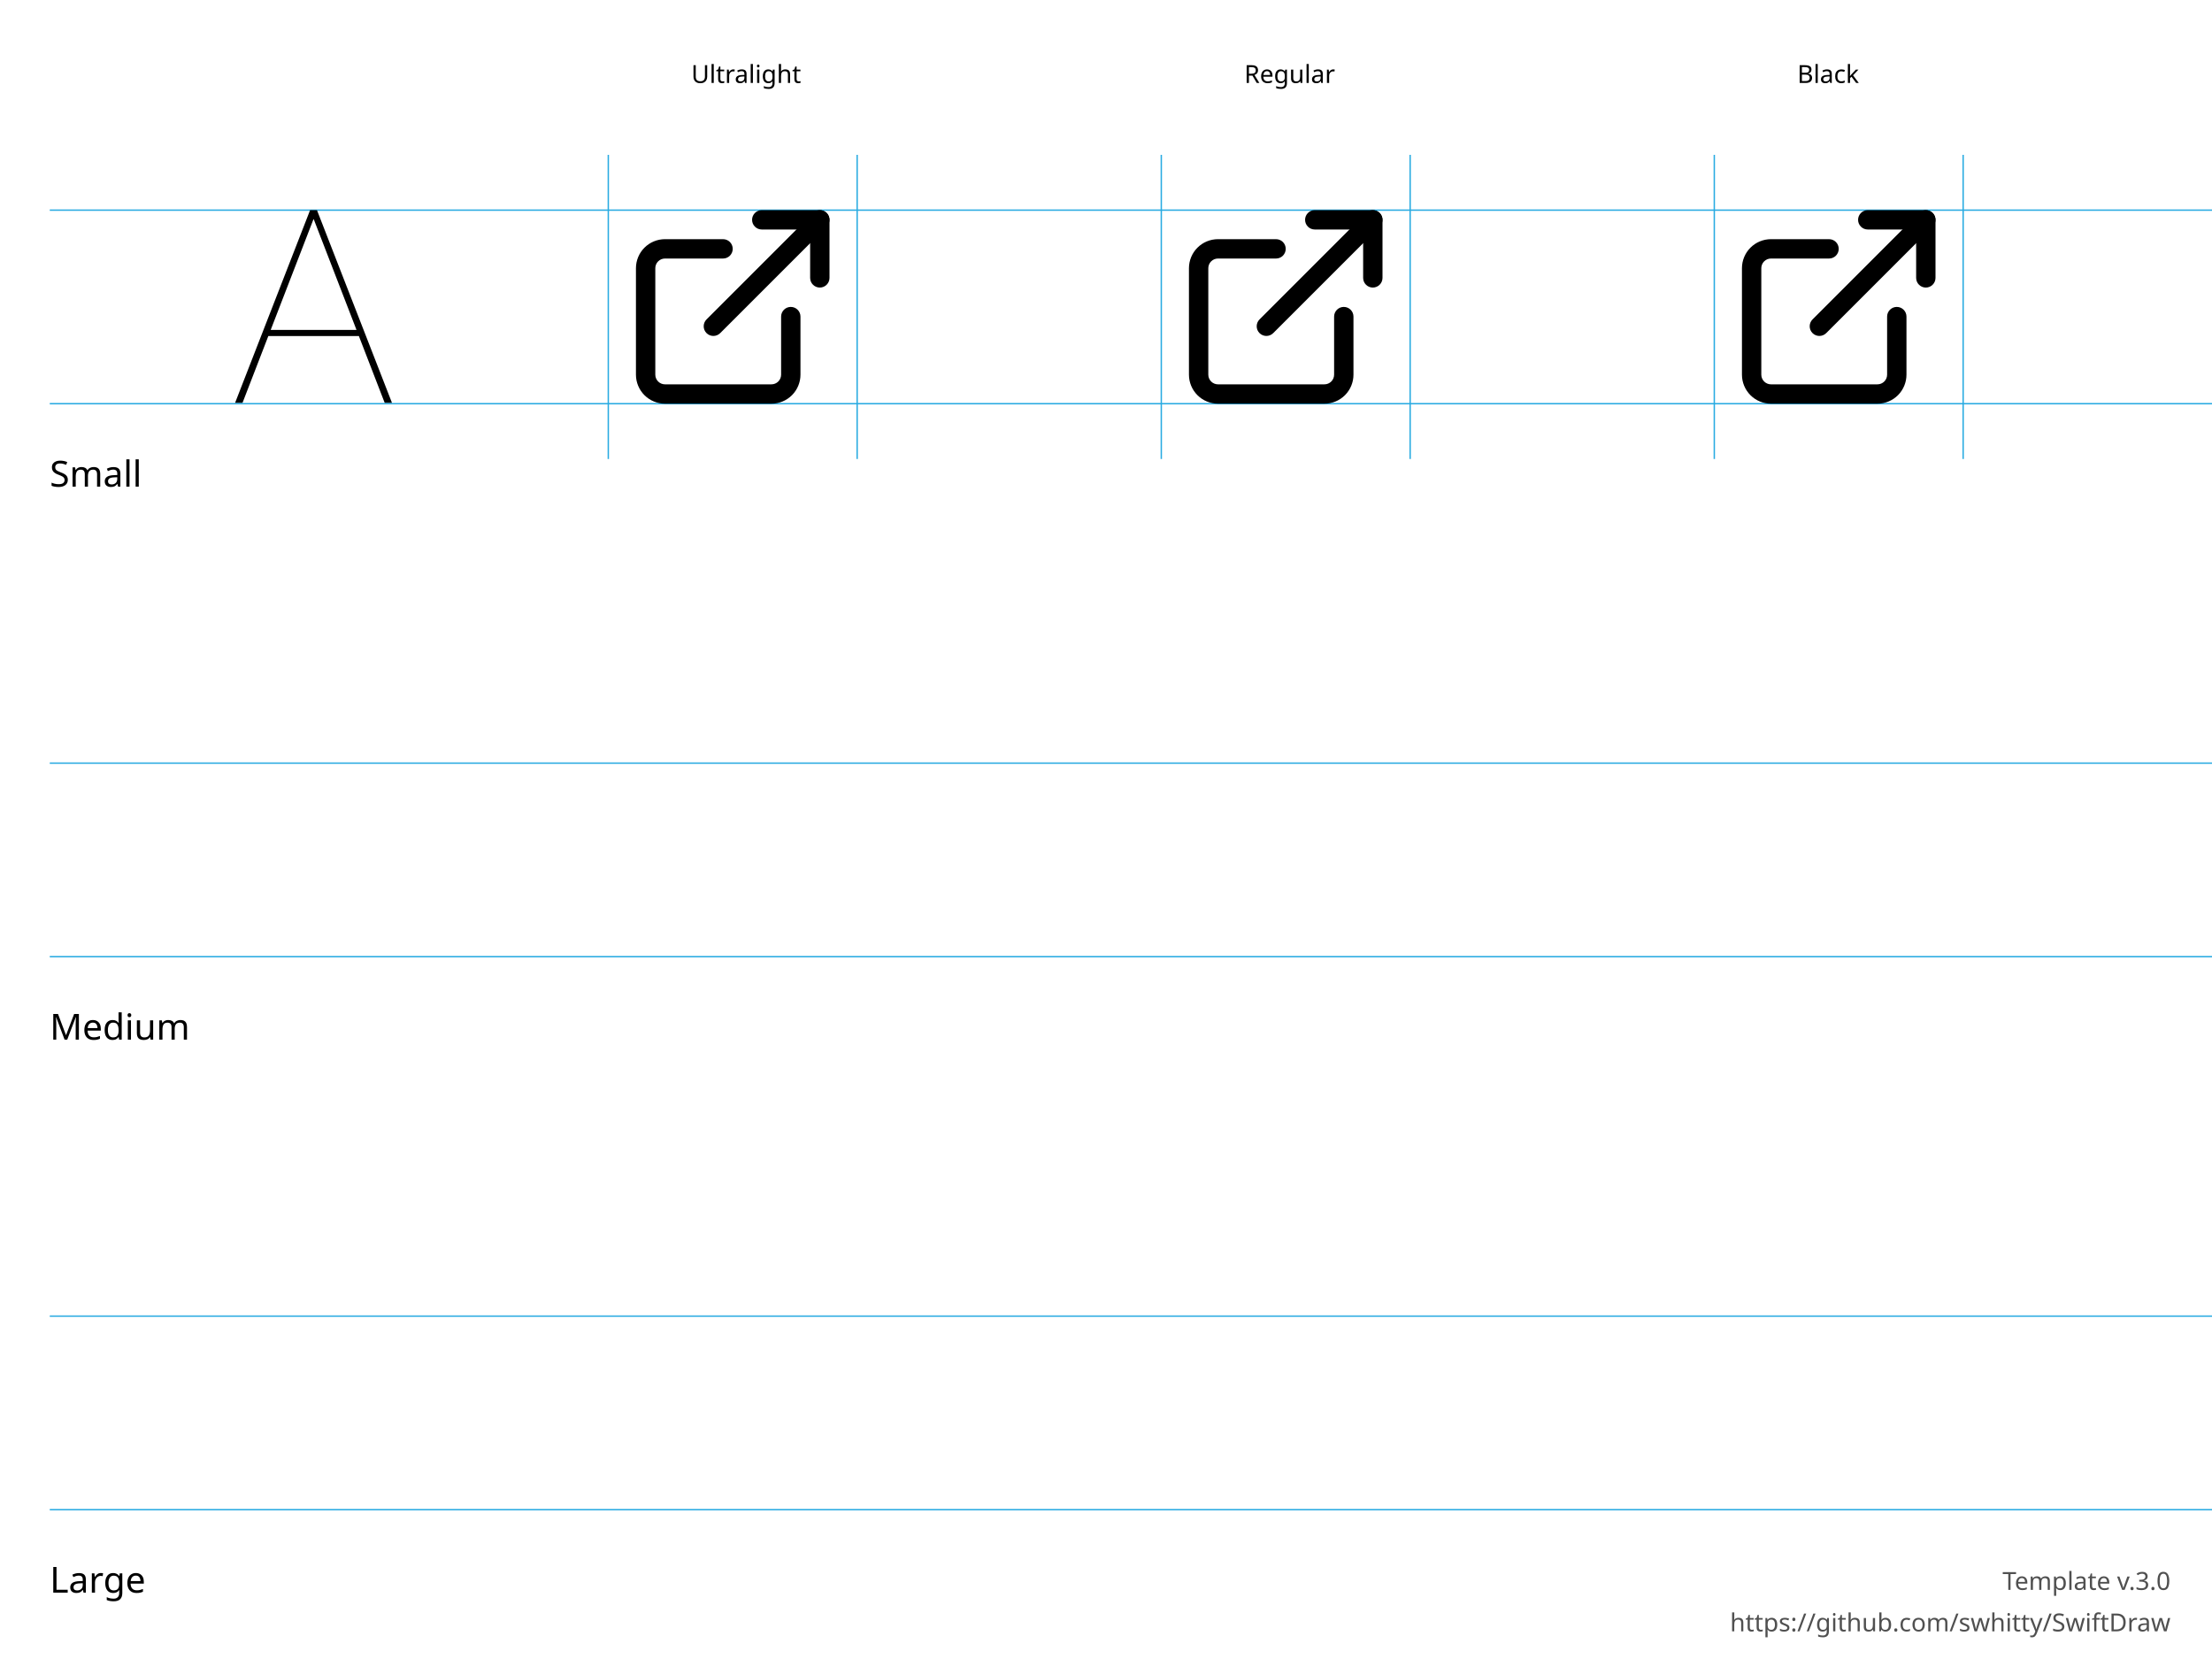
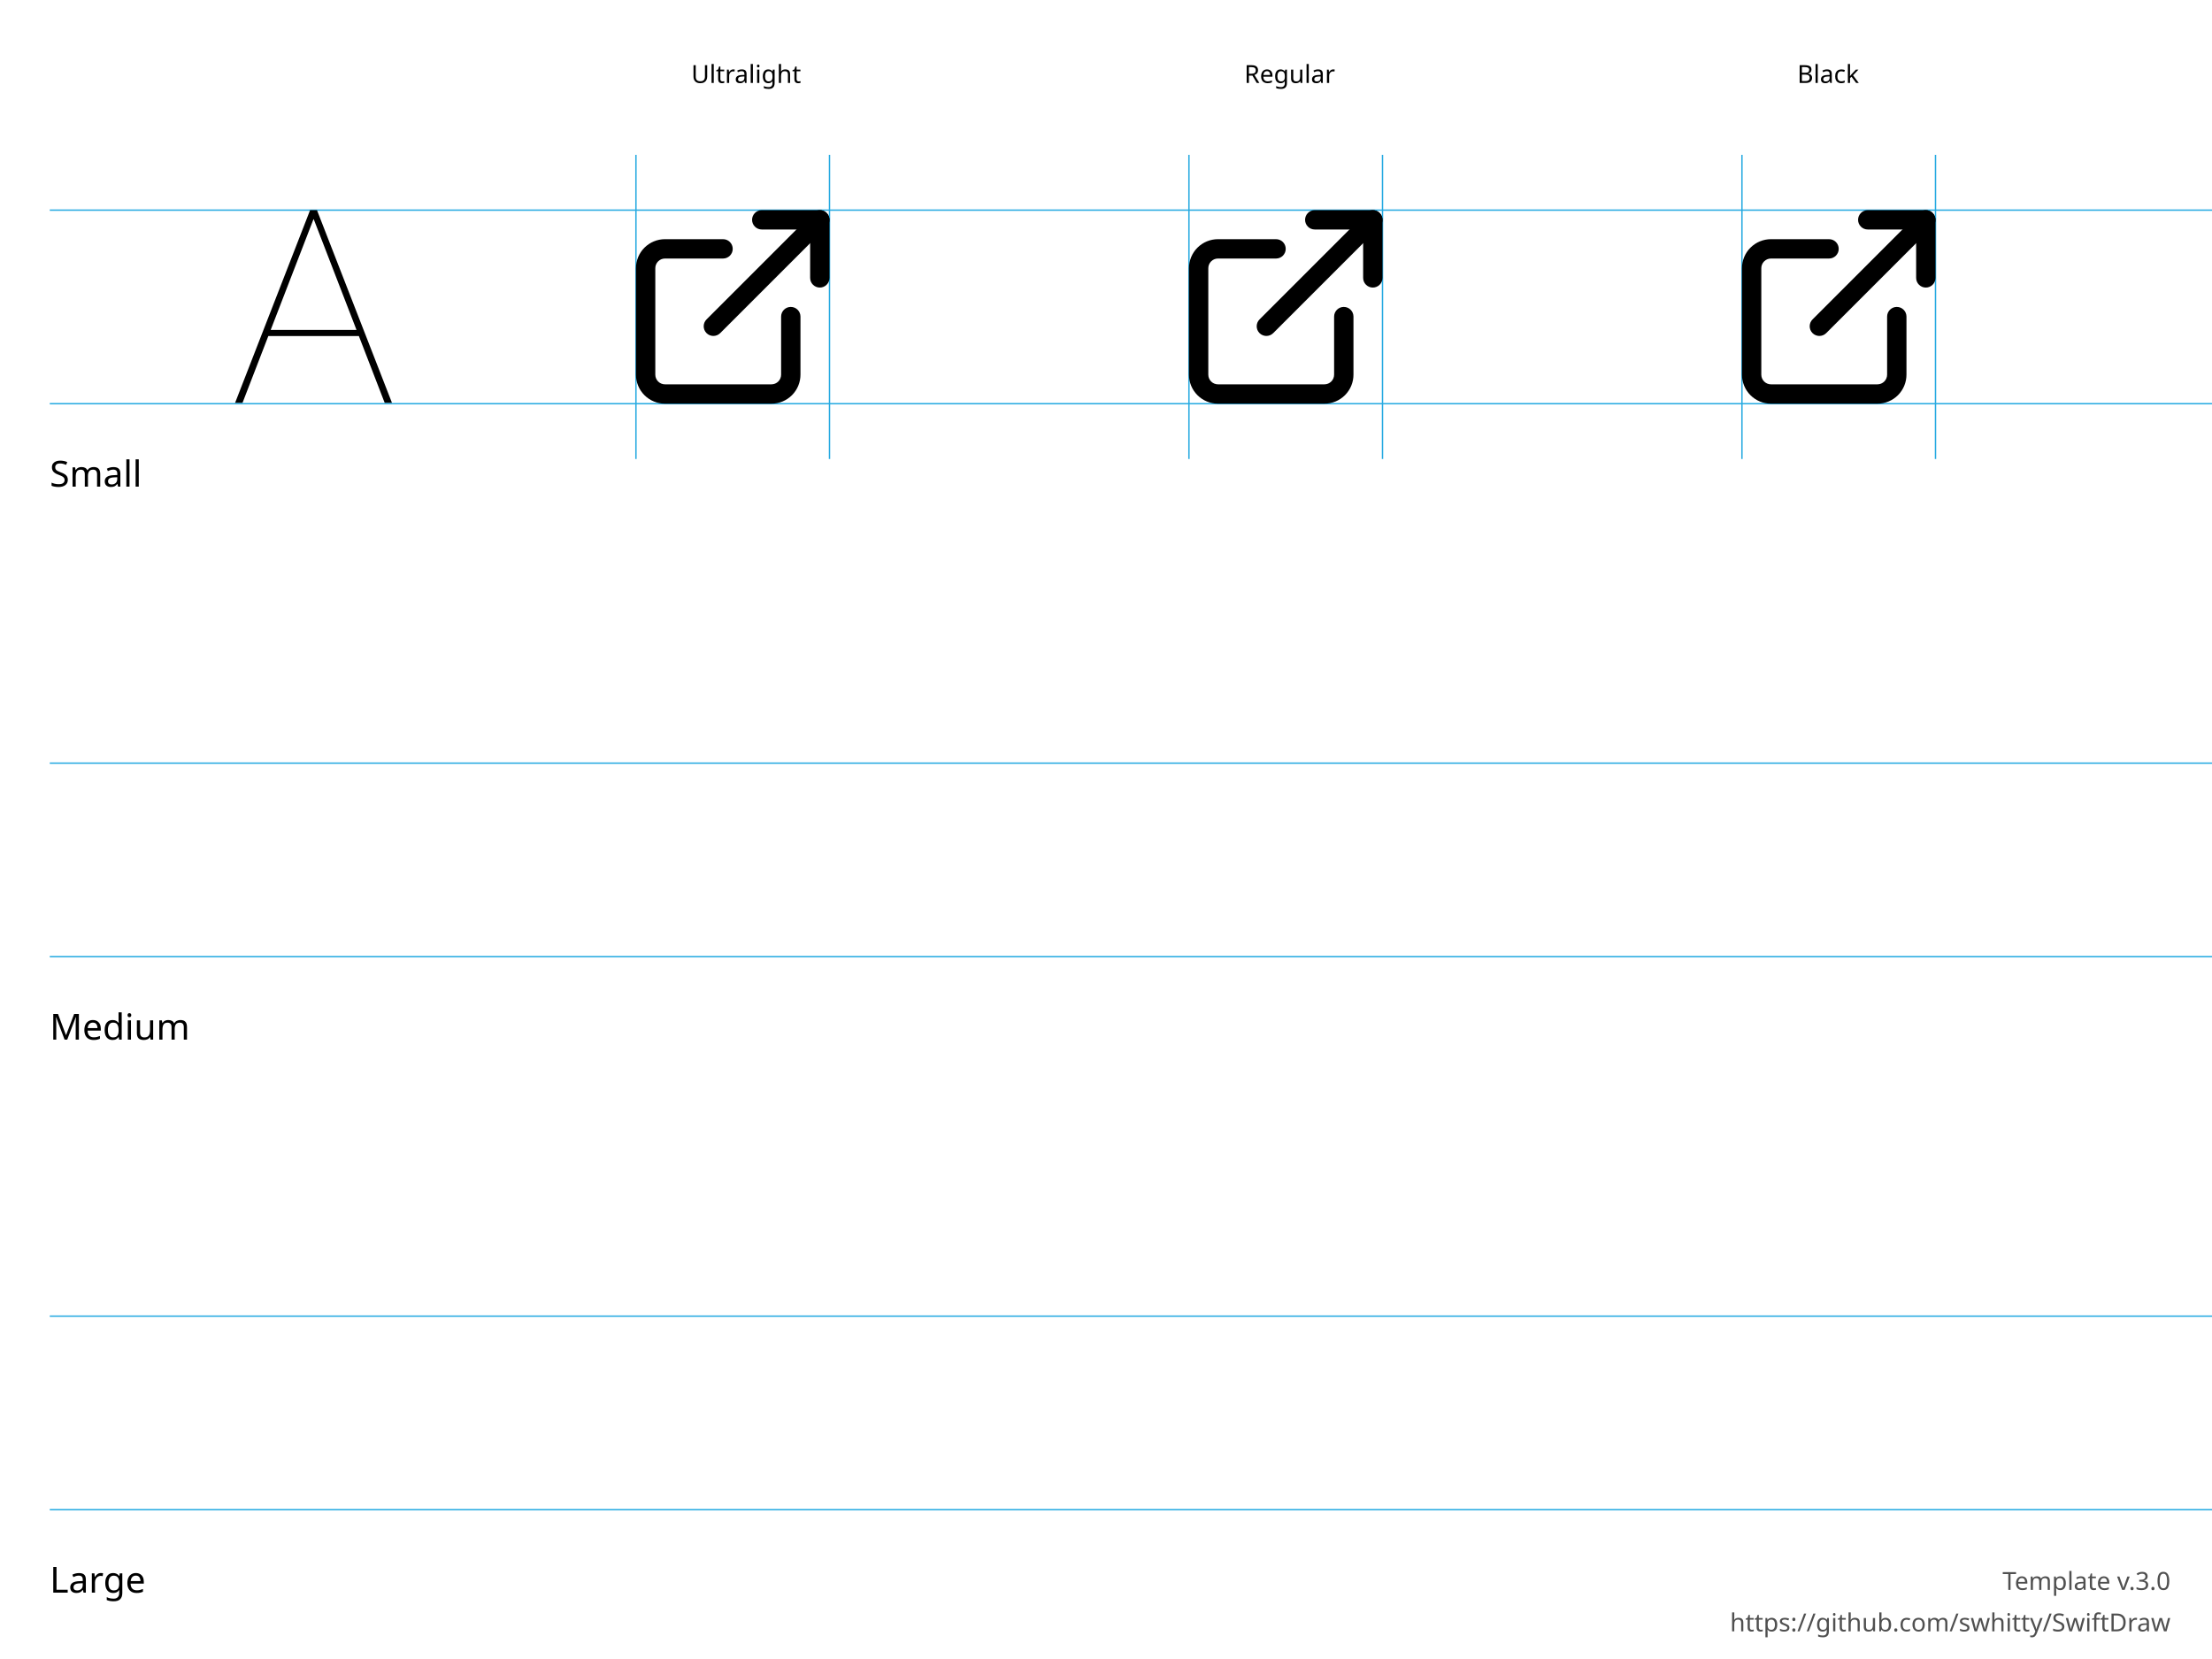
<svg xmlns="http://www.w3.org/2000/svg" height="600" width="800">
  <g id="Notes" font-family="'LucidaGrande', 'Lucida Grande', sans-serif" font-size="13">
    <rect fill="white" height="600.0" width="800.0" x="0.0" y="0.0" />
    <g font-size="13">
      <text x="18.0" y="176.0">Small</text>
      <text x="18.0" y="376.0">Medium</text>
      <text x="18.0" y="576.0">Large</text>
    </g>
    <g font-size="9">
      <text x="250.0" y="30.0">Ultralight</text>
      <text x="450.0" y="30.0">Regular</text>
      <text x="650.0" y="30.0">Black</text>
      <text id="template-version" fill="#505050" text-anchor="end" x="785.0" y="575.0">Template v.3.0</text>
      <a href="https://github.com/swhitty/SwiftDraw">
        <text fill="#505050" text-anchor="end" x="785.0" y="590.0">https://github.com/swhitty/SwiftDraw</text>
      </a>
    </g>
  </g>
  <g id="Guides" stroke="rgb(39, 170, 225)" stroke-width="0.5">
    <path id="Capline-S" d="M18,76 l800,0" />
-     <path id="H-reference" d="M85,145.755 L87.685,145.755 L113.369,79.287 L114.052,79.287 L114.052,76 L112.148,76 L85,145.755 Z M95.693,121.536 L130.996,121.536 L130.263,119.313 L96.474,119.313 L95.693,121.536 Z M139.15,145.755 L141.787,145.755 L114.638,76 L113.466,76 L113.466,79.287 L139.15,145.755 Z" stroke="none" />
+     <path id="H-reference" d="M85,145.755 L87.685,145.755 L113.369,79.287 L114.052,79.287 L114.052,76 L112.148,76 L85,145.755 Z M95.693,121.536 L130.996,121.536 L130.263,119.313 L96.474,119.313 L95.693,121.536 Z M139.15,145.755 L141.787,145.755 L114.638,76 L113.466,76 L113.466,79.287 L139.15,145.755 Z" stroke="none" transform="translate(0,0)" />
    <path id="Baseline-S" d="M18,146 l800,0" />
-     <path id="left-margin-Ultralight-S" d="M220,56 l0,110" />
-     <path id="right-margin-Ultralight-S" d="M310,56 l0,110" />
-     <path id="left-margin-Regular-S" d="M420,56 l0,110" />
-     <path id="right-margin-Regular-S" d="M510,56 l0,110" />
-     <path id="left-margin-Black-S" d="M620,56 l0,110" />
-     <path id="right-margin-Black-S" d="M710,56 l0,110" />
+     <path id="left-margin-Ultralight-S" d="M230,56 l0,110" />
+     <path id="right-margin-Ultralight-S" d="M300,56 l0,110" />
+     <path id="left-margin-Regular-S" d="M430,56 l0,110" />
+     <path id="right-margin-Regular-S" d="M500,56 l0,110" />
+     <path id="left-margin-Black-S" d="M630,56 l0,110" />
+     <path id="right-margin-Black-S" d="M700,56 l0,110" />
    <path id="Capline-M" d="M18,276 l800,0" />
    <path id="Baseline-M" d="M18,346 l800,0" />
    <path id="Capline-L" d="M18,476 l800,0" />
    <path id="Baseline-L" d="M18,546 l800,0" />
  </g>
  <g id="Symbols">
-     <g id="Ultralight-S">
+     <g id="Ultralight-S" transform="translate(0,0)">
      <path d="M275.5,83 L296.5,83 L293,79.5 L293,100.5 C293,102.433 294.567,104 296.5,104 C298.433,104 300,102.433 300,100.5 L300,79.5 C300,77.567 298.433,76 296.5,76 L275.5,76 C273.567,76 272,77.567 272,79.5 C272,81.433 273.567,83 275.5,83 Z" />
      <path d="M260.475,120.475 L298.975,81.975 C300.342,80.608 300.342,78.392 298.975,77.025 C297.608,75.658 295.392,75.658 294.025,77.025 L255.525,115.525 C254.158,116.892 254.158,119.108 255.525,120.475 C256.892,121.842 259.108,121.842 260.475,120.475 Z" />
      <path d="M282.5,114.5 L282.5,135.5 C282.5,136.428 282.131,137.318 281.475,137.975 C280.818,138.631 279.928,139 279,139 L240.5,139 C239.572,139 238.682,138.631 238.025,137.975 C237.369,137.318 237,136.428 237,135.5 L237,97 C237,96.072 237.369,95.182 238.025,94.525 C238.682,93.869 239.572,93.5 240.5,93.5 L261.5,93.5 C263.433,93.5 265,91.933 265,90 C265,88.067 263.433,86.5 261.5,86.5 L240.5,86.5 C237.715,86.5 235.045,87.606 233.075,89.575 C231.106,91.545 230,94.215 230,97 L230,135.5 C230,138.285 231.106,140.955 233.075,142.925 C235.045,144.894 237.715,146 240.5,146 L279,146 C281.785,146 284.455,144.894 286.425,142.925 C288.394,140.955 289.5,138.285 289.5,135.5 L289.5,114.5 C289.5,112.567 287.933,111 286,111 C284.067,111 282.5,112.567 282.5,114.5 Z" />
    </g>
-     <g id="Regular-S">
+     <g id="Regular-S" transform="translate(0,0)">
      <path d="M475.5,83 L496.5,83 L493,79.5 L493,100.5 C493,102.433 494.567,104 496.5,104 C498.433,104 500,102.433 500,100.5 L500,79.5 C500,77.567 498.433,76 496.5,76 L475.5,76 C473.567,76 472,77.567 472,79.5 C472,81.433 473.567,83 475.5,83 Z" />
      <path d="M460.475,120.475 L498.975,81.975 C500.342,80.608 500.342,78.392 498.975,77.025 C497.608,75.658 495.392,75.658 494.025,77.025 L455.525,115.525 C454.158,116.892 454.158,119.108 455.525,120.475 C456.892,121.842 459.108,121.842 460.475,120.475 Z" />
      <path d="M482.5,114.5 L482.5,135.5 C482.5,136.428 482.131,137.318 481.475,137.975 C480.818,138.631 479.928,139 479,139 L440.5,139 C439.572,139 438.682,138.631 438.025,137.975 C437.369,137.318 437,136.428 437,135.5 L437,97 C437,96.072 437.369,95.182 438.025,94.525 C438.682,93.869 439.572,93.5 440.5,93.5 L461.5,93.5 C463.433,93.5 465,91.933 465,90 C465,88.067 463.433,86.5 461.5,86.5 L440.5,86.5 C437.715,86.5 435.044,87.606 433.075,89.575 C431.106,91.545 430,94.215 430,97 L430,135.5 C430,138.285 431.106,140.955 433.075,142.925 C435.045,144.894 437.715,146 440.5,146 L479,146 C481.785,146 484.455,144.894 486.425,142.925 C488.394,140.955 489.5,138.285 489.5,135.5 L489.5,114.5 C489.5,112.567 487.933,111 486,111 C484.067,111 482.5,112.567 482.5,114.5 Z" />
    </g>
-     <g id="Black-S">
+     <g id="Black-S" transform="translate(0,0)">
      <path d="M675.5,83 L696.5,83 L693,79.5 L693,100.5 C693,102.433 694.567,104 696.5,104 C698.433,104 700,102.433 700,100.5 L700,79.5 C700,77.567 698.433,76 696.5,76 L675.5,76 C673.567,76 672,77.567 672,79.5 C672,81.433 673.567,83 675.5,83 Z" />
      <path d="M660.475,120.475 L698.975,81.975 C700.342,80.608 700.342,78.392 698.975,77.025 C697.608,75.658 695.392,75.658 694.025,77.025 L655.525,115.525 C654.158,116.892 654.158,119.108 655.525,120.475 C656.892,121.842 659.108,121.842 660.475,120.475 Z" />
      <path d="M682.5,114.5 L682.5,135.5 C682.5,136.428 682.131,137.318 681.475,137.975 C680.818,138.631 679.928,139 679,139 L640.5,139 C639.572,139 638.682,138.631 638.025,137.975 C637.369,137.318 637,136.428 637,135.5 L637,97 C637,96.072 637.369,95.182 638.025,94.525 C638.682,93.869 639.572,93.5 640.5,93.5 L661.5,93.5 C663.433,93.5 665,91.933 665,90 C665,88.067 663.433,86.5 661.5,86.5 L640.5,86.5 C637.715,86.5 635.044,87.606 633.075,89.575 C631.106,91.545 630,94.215 630,97 L630,135.5 C630,138.285 631.106,140.955 633.075,142.925 C635.044,144.894 637.715,146 640.5,146 L679,146 C681.785,146 684.456,144.894 686.425,142.925 C688.394,140.955 689.5,138.285 689.5,135.5 L689.5,114.5 C689.5,112.567 687.933,111 686,111 C684.067,111 682.5,112.567 682.5,114.5 Z" />
    </g>
  </g>
</svg>
